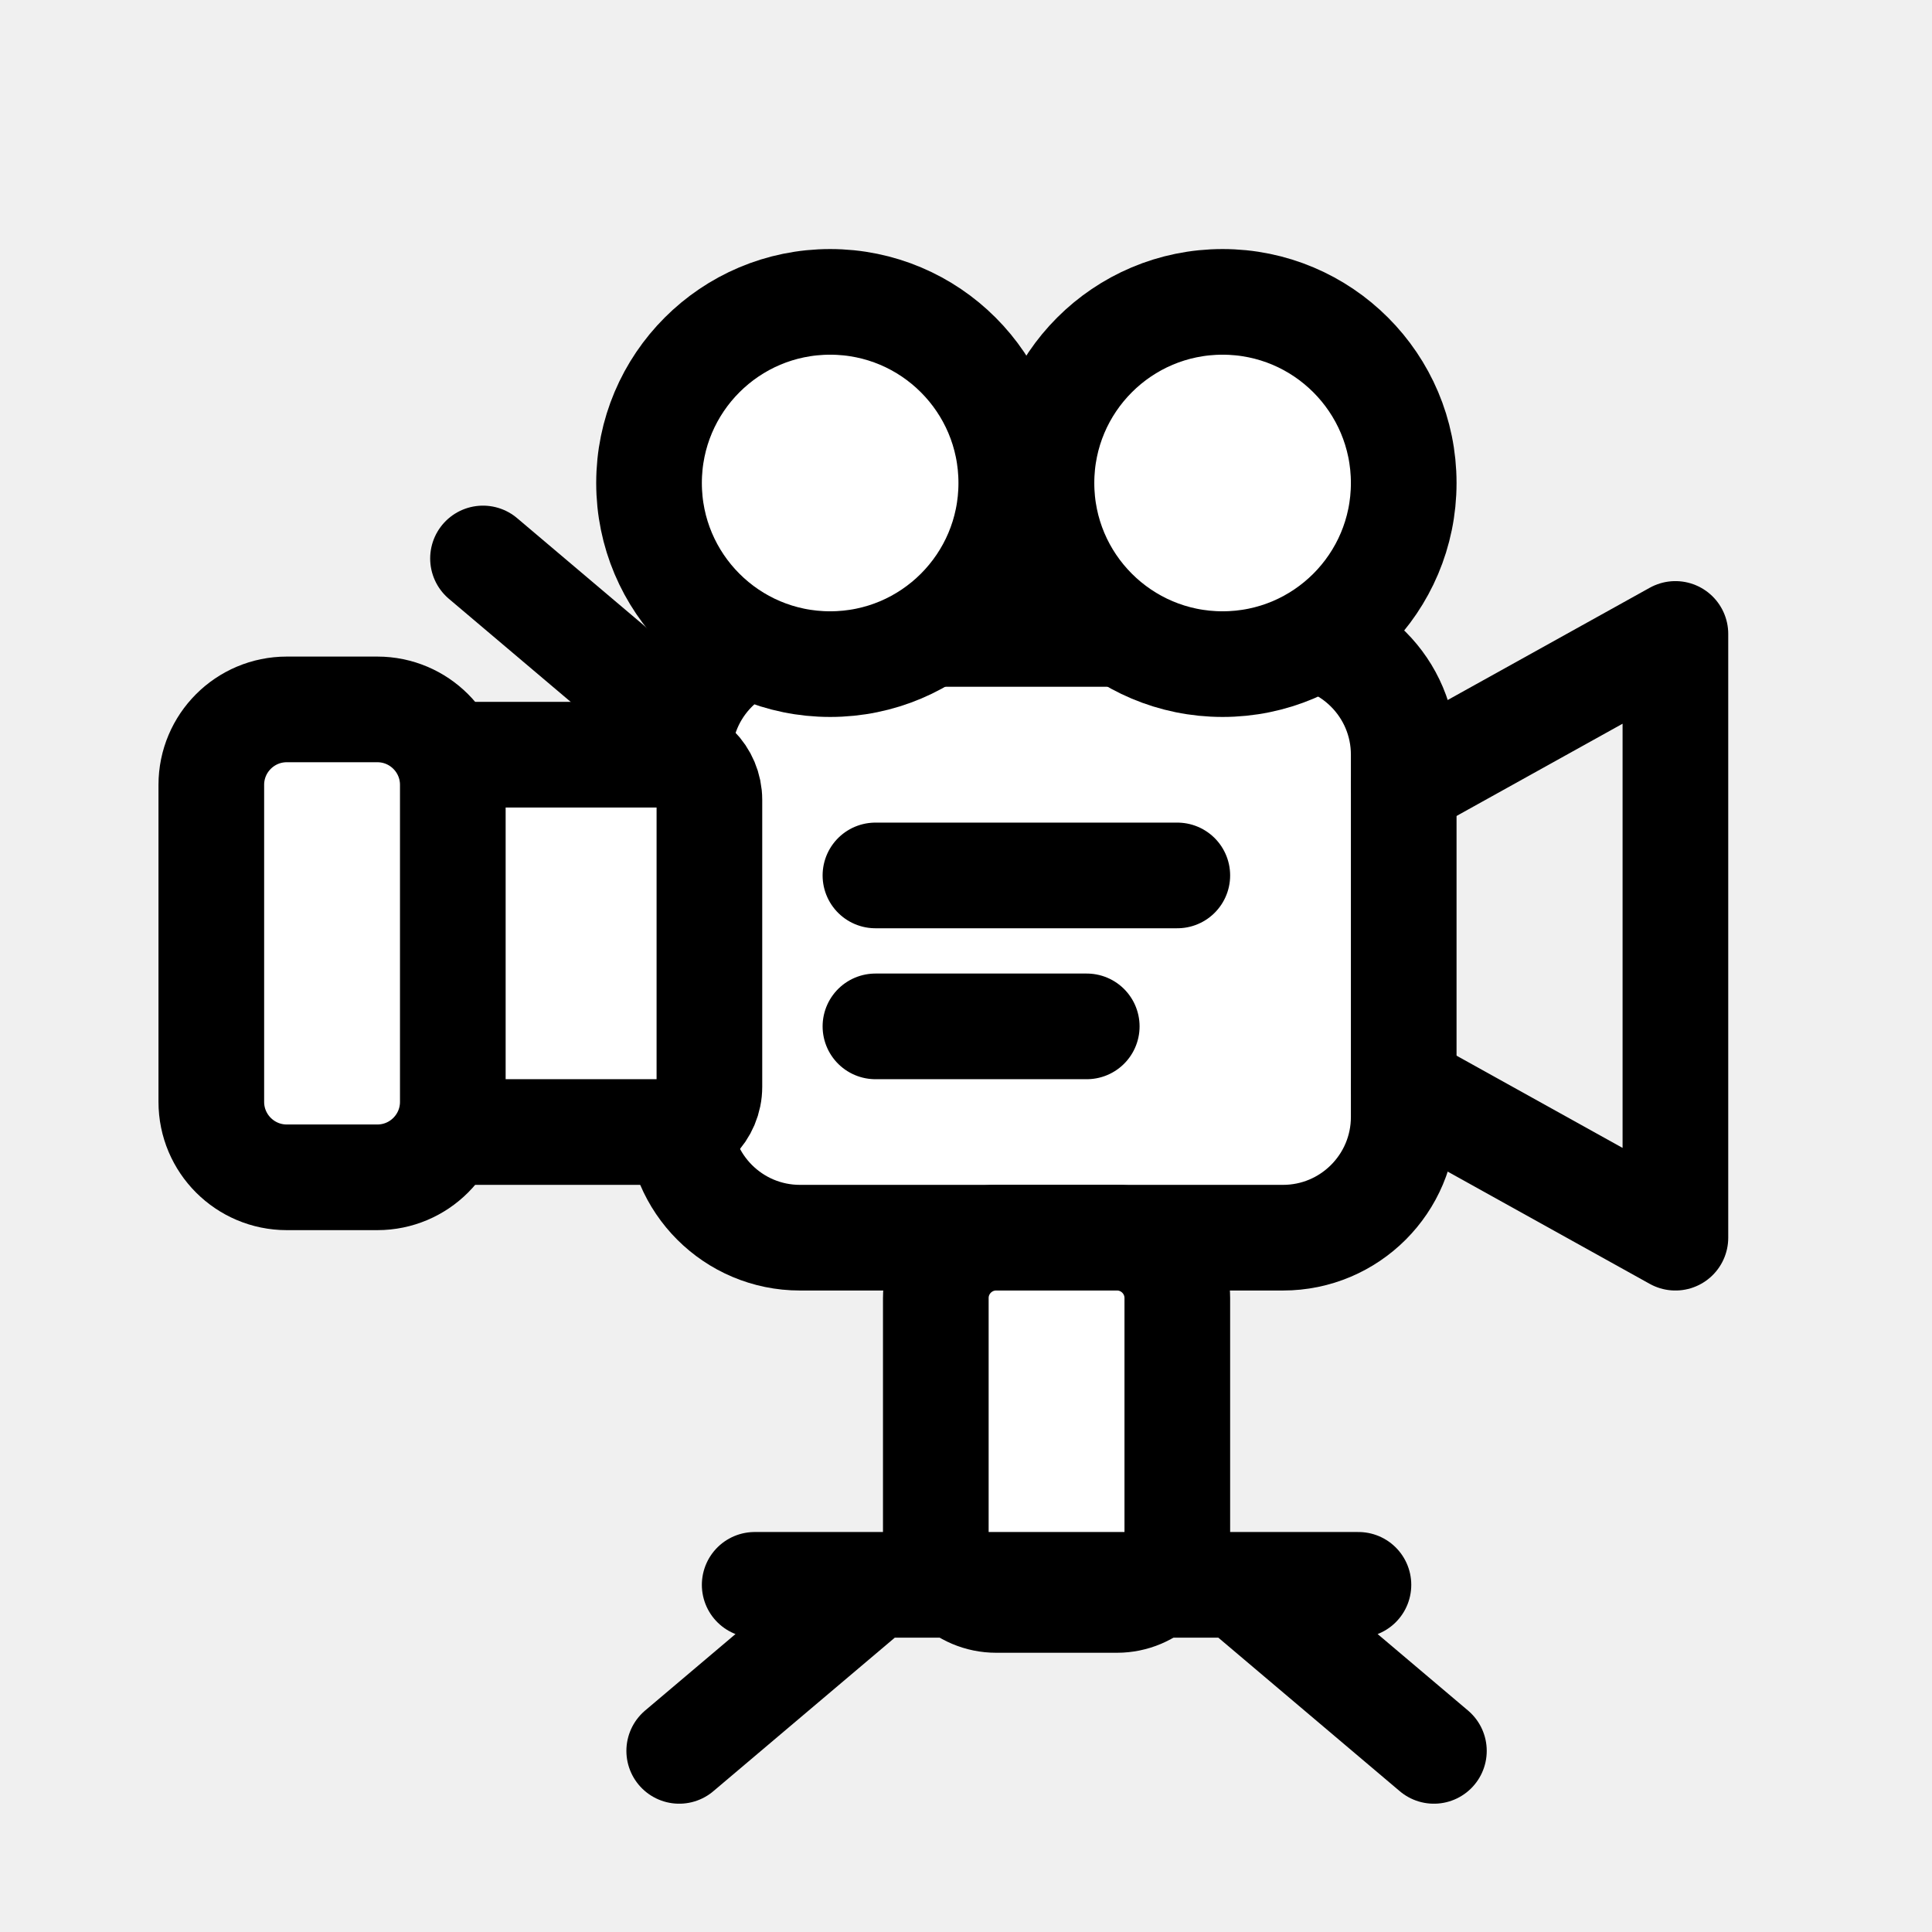
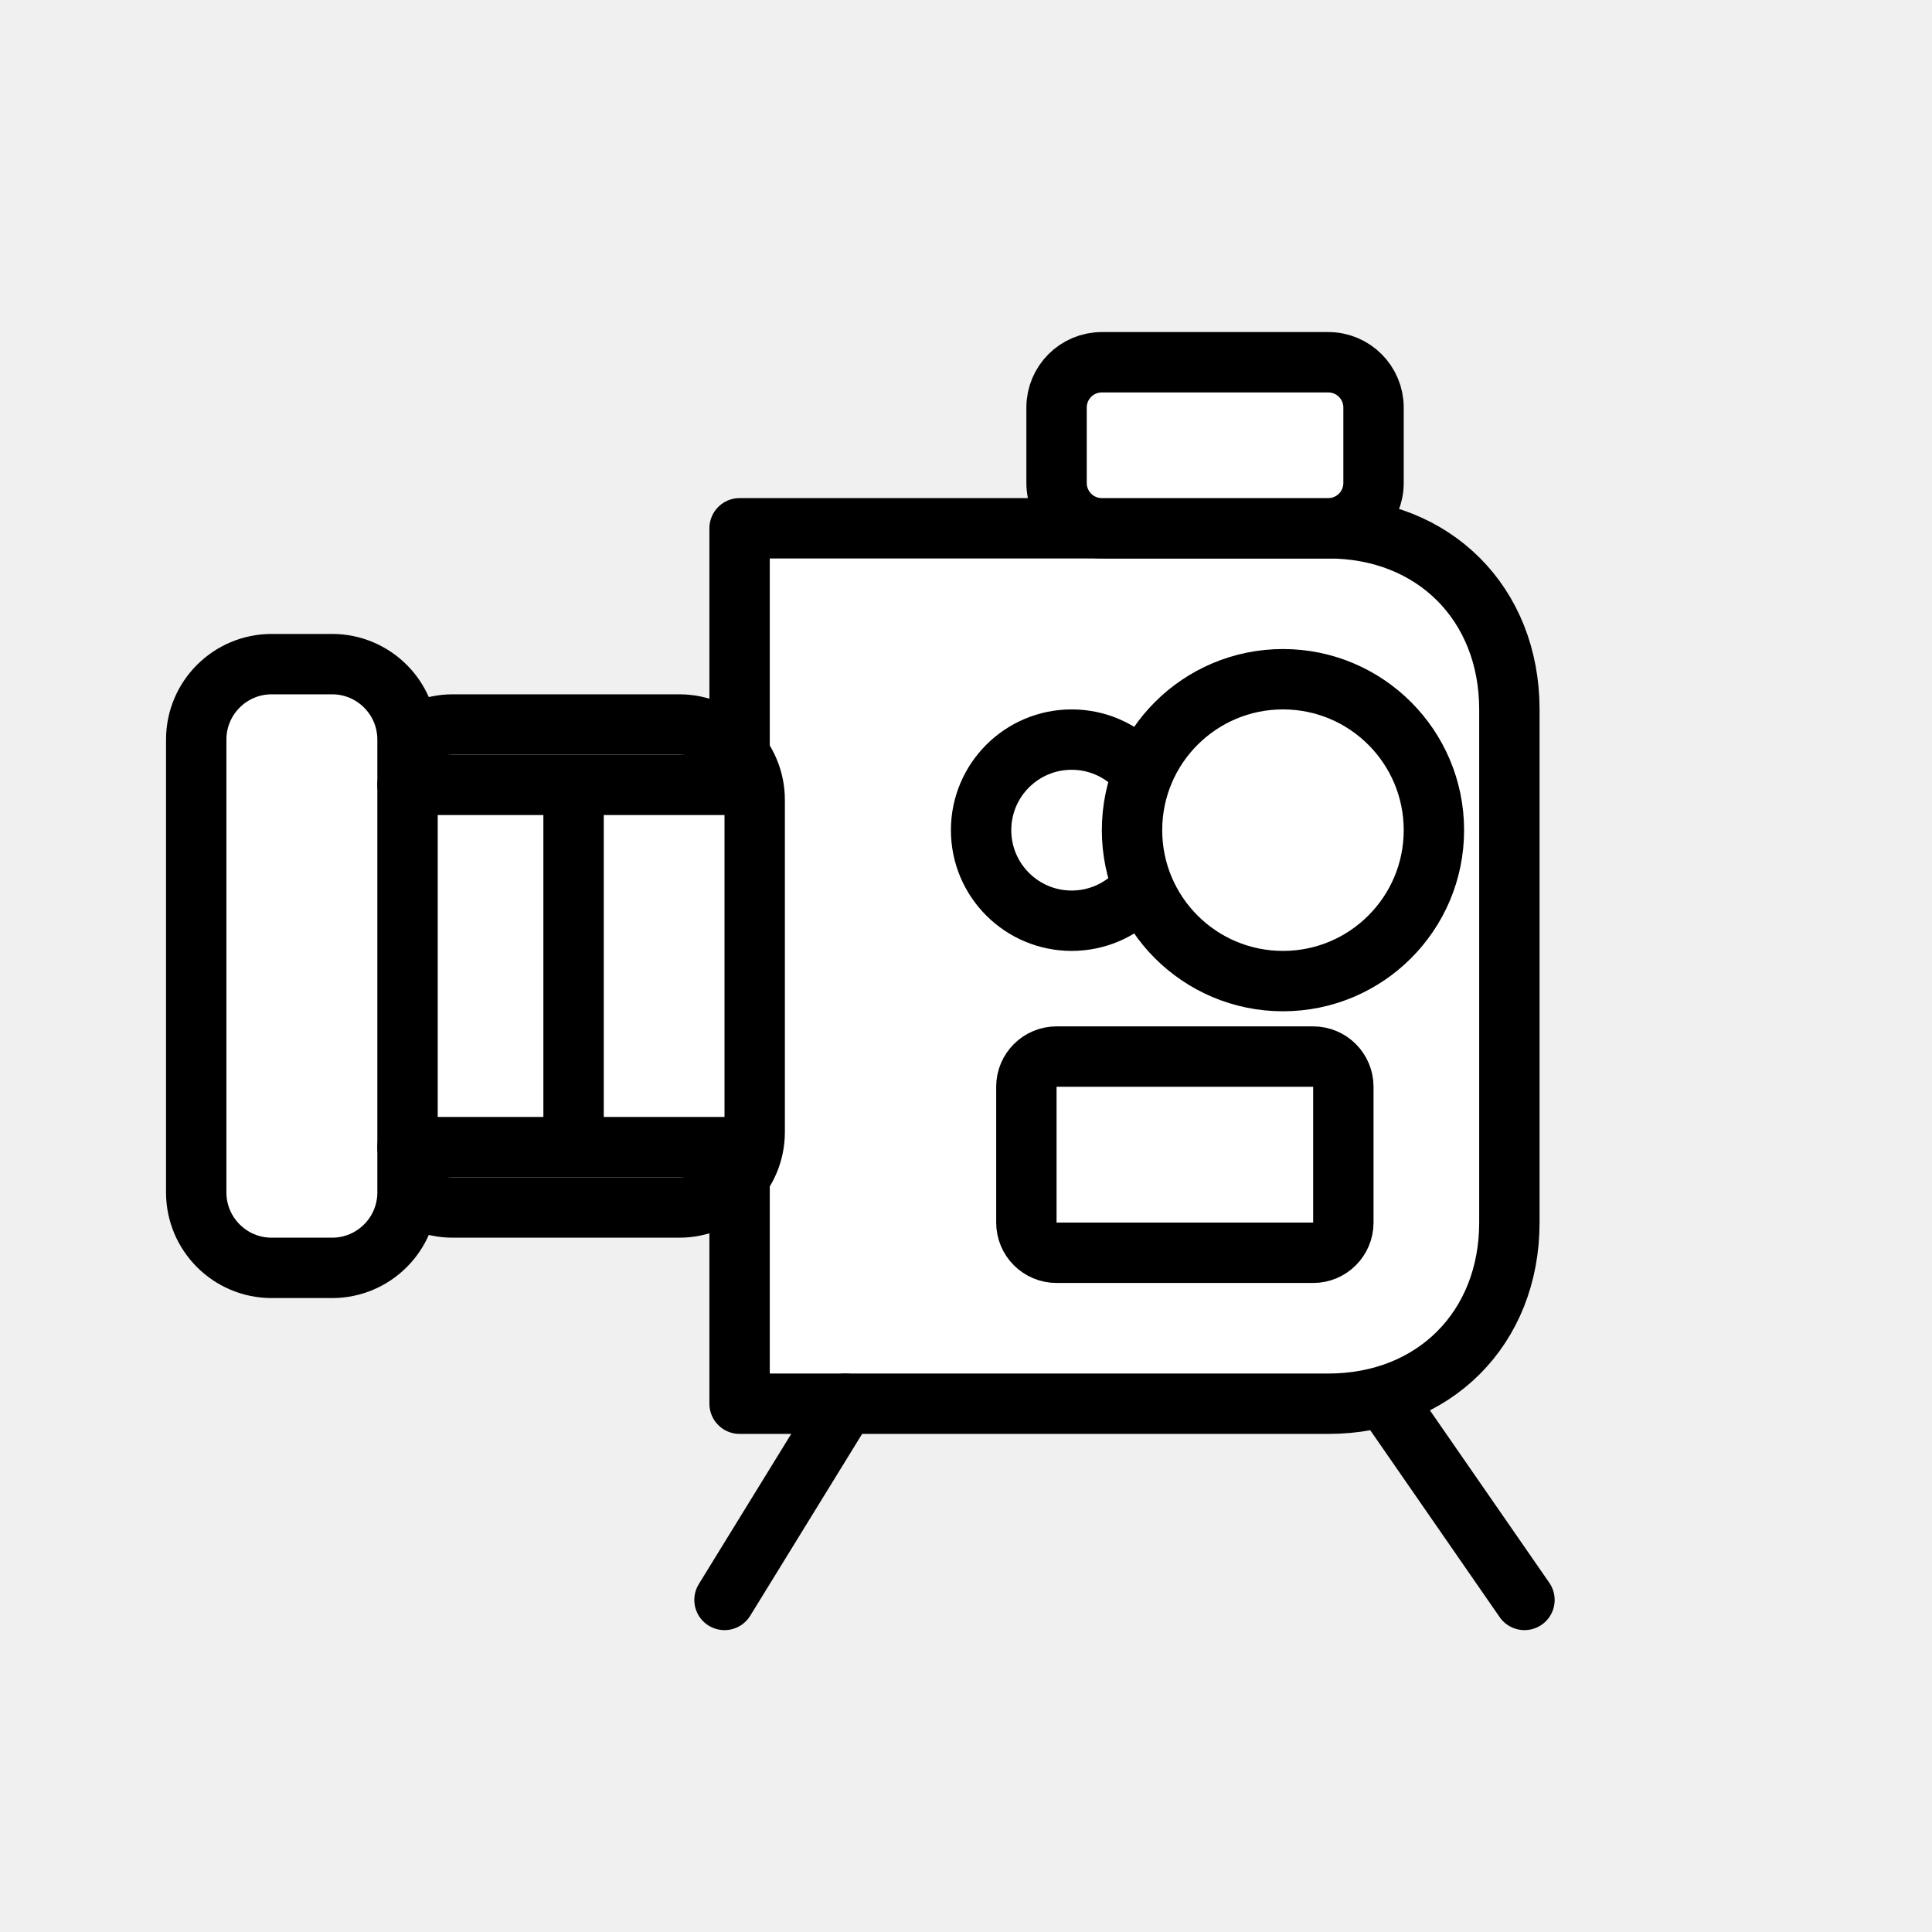
<svg xmlns="http://www.w3.org/2000/svg" viewBox="0 0 128 128">
-   <g fill="#fff" stroke="currentColor" stroke-width="7" stroke-linecap="round" stroke-linejoin="round">
-     <rect x="45" y="42" width="48" height="40" rx="8" />
-     <rect x="27" y="50" width="20" height="25" rx="3" />
-     <rect x="14" y="47" width="16" height="31" rx="5" />
-     <circle cx="55" cy="32" r="12" />
-     <circle cx="81" cy="32" r="12" />
-     <path fill="none" d="M58 58h20M58 68h14M45 48 32 37M93 52l18-10v40L93 72" />
-     <rect x="62" y="82" width="16" height="24" rx="4" />
-     <path fill="none" d="M50 105h40M58 105 45 116M82 105l13 11" />
+   <g fill="#fff" stroke="currentColor" stroke-width="4" stroke-linecap="round" stroke-linejoin="round">
+     <path d="M49 35h39c7 0 12 5 12 12v34c0 7-5 12-12 12H49Z" />
+     <rect x="25" y="48" width="25" height="32" rx="5" />
+     <rect x="13" y="44" width="14" height="40" rx="5" />
+     <rect x="70" y="24" width="21" height="11" rx="3" />
+     <path fill="none" d="M27 52h22M27 76h22M38 52v24" />
+     <circle cx="71" cy="55" r="6" />
+     <circle cx="85" cy="55" r="10" />
+     <rect x="68" y="70" width="21" height="13" rx="2" />
+     <path fill="none" d="M56 93 48 106M92 93l9 13" />
  </g>
</svg>
